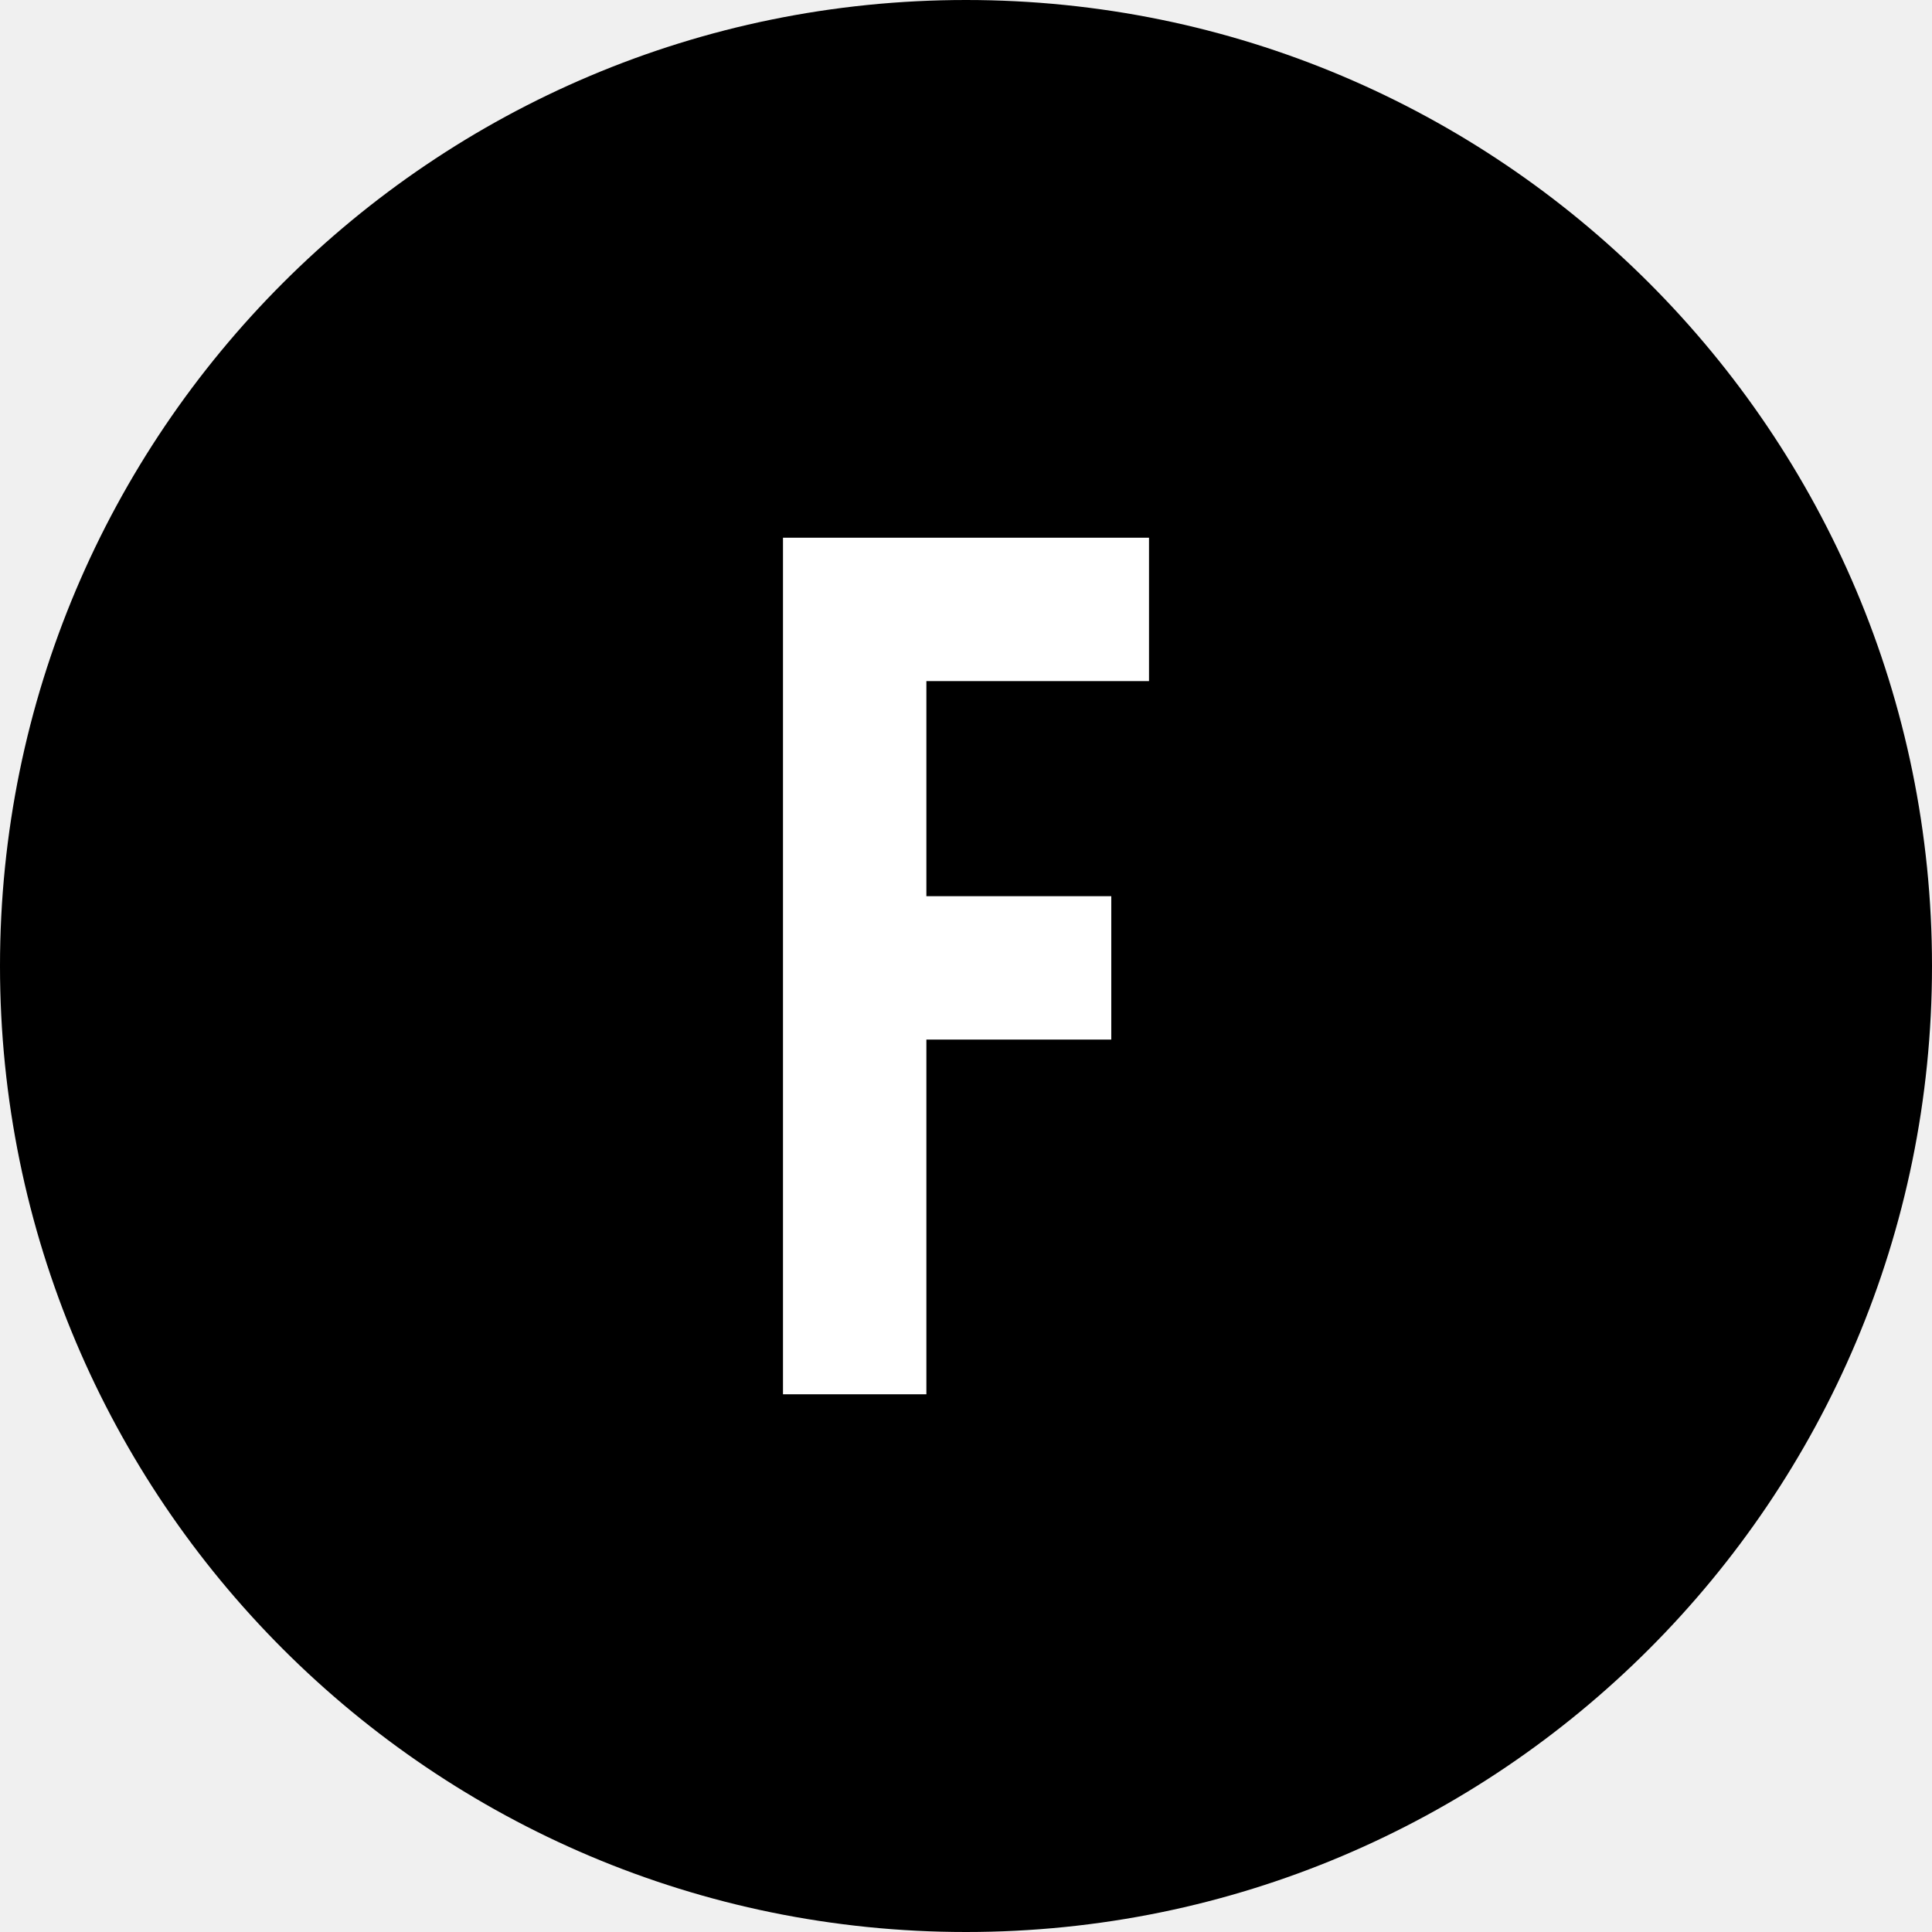
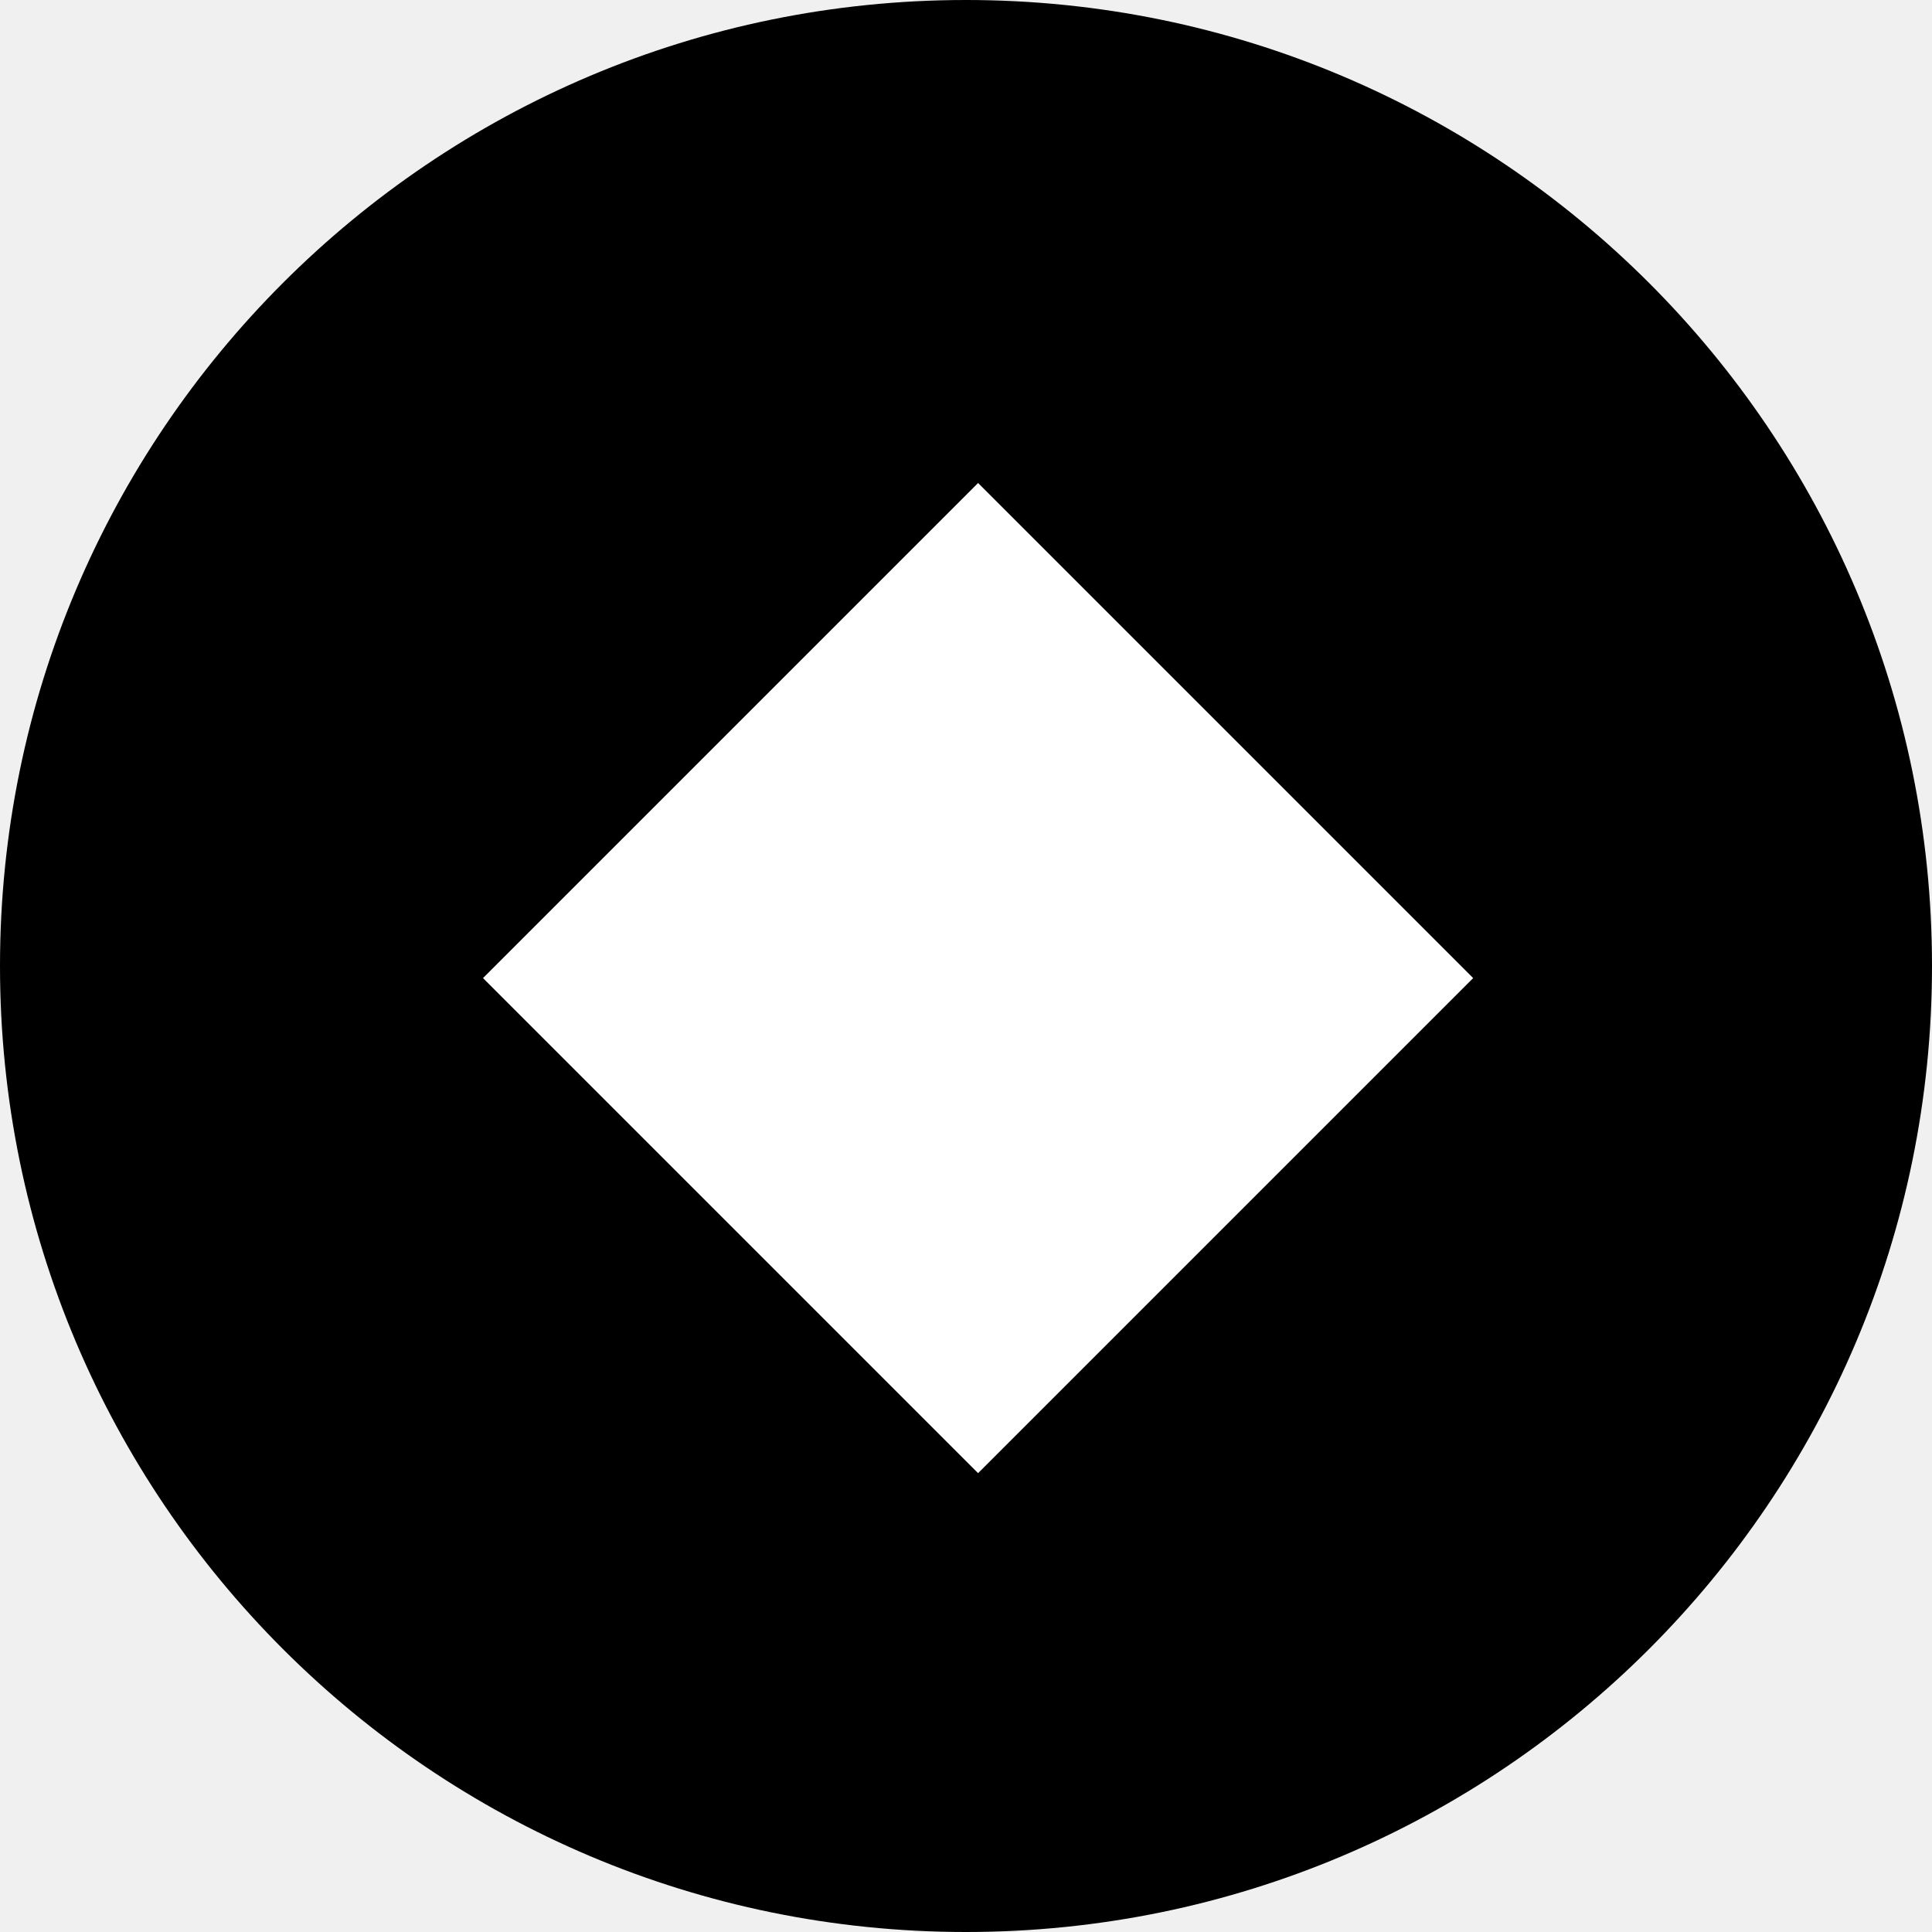
- <svg xmlns="http://www.w3.org/2000/svg" width="512" height="512" viewBox="0 0 512 512" fill="none">
-   <circle cx="256" cy="256" r="256" fill="black" />
-   <path d="M207.5 369.5L207.5 142.5L304.5 142.5L304.5 180.5L245.5 180.5L245.5 237.5L294.5 237.5L294.5 275.5L245.5 275.5L245.5 369.5L207.5 369.5Z" fill="white" />
+ <svg xmlns="http://www.w3.org/2000/svg" width="80" height="80" viewBox="0 0 80 80" fill="none">
+   <circle cx="40" cy="40" r="40" fill="black" />
+   <path d="M40.5 20L61 40.5L40.5 61L20 40.5L40.5 20Z" fill="white" />
</svg>
